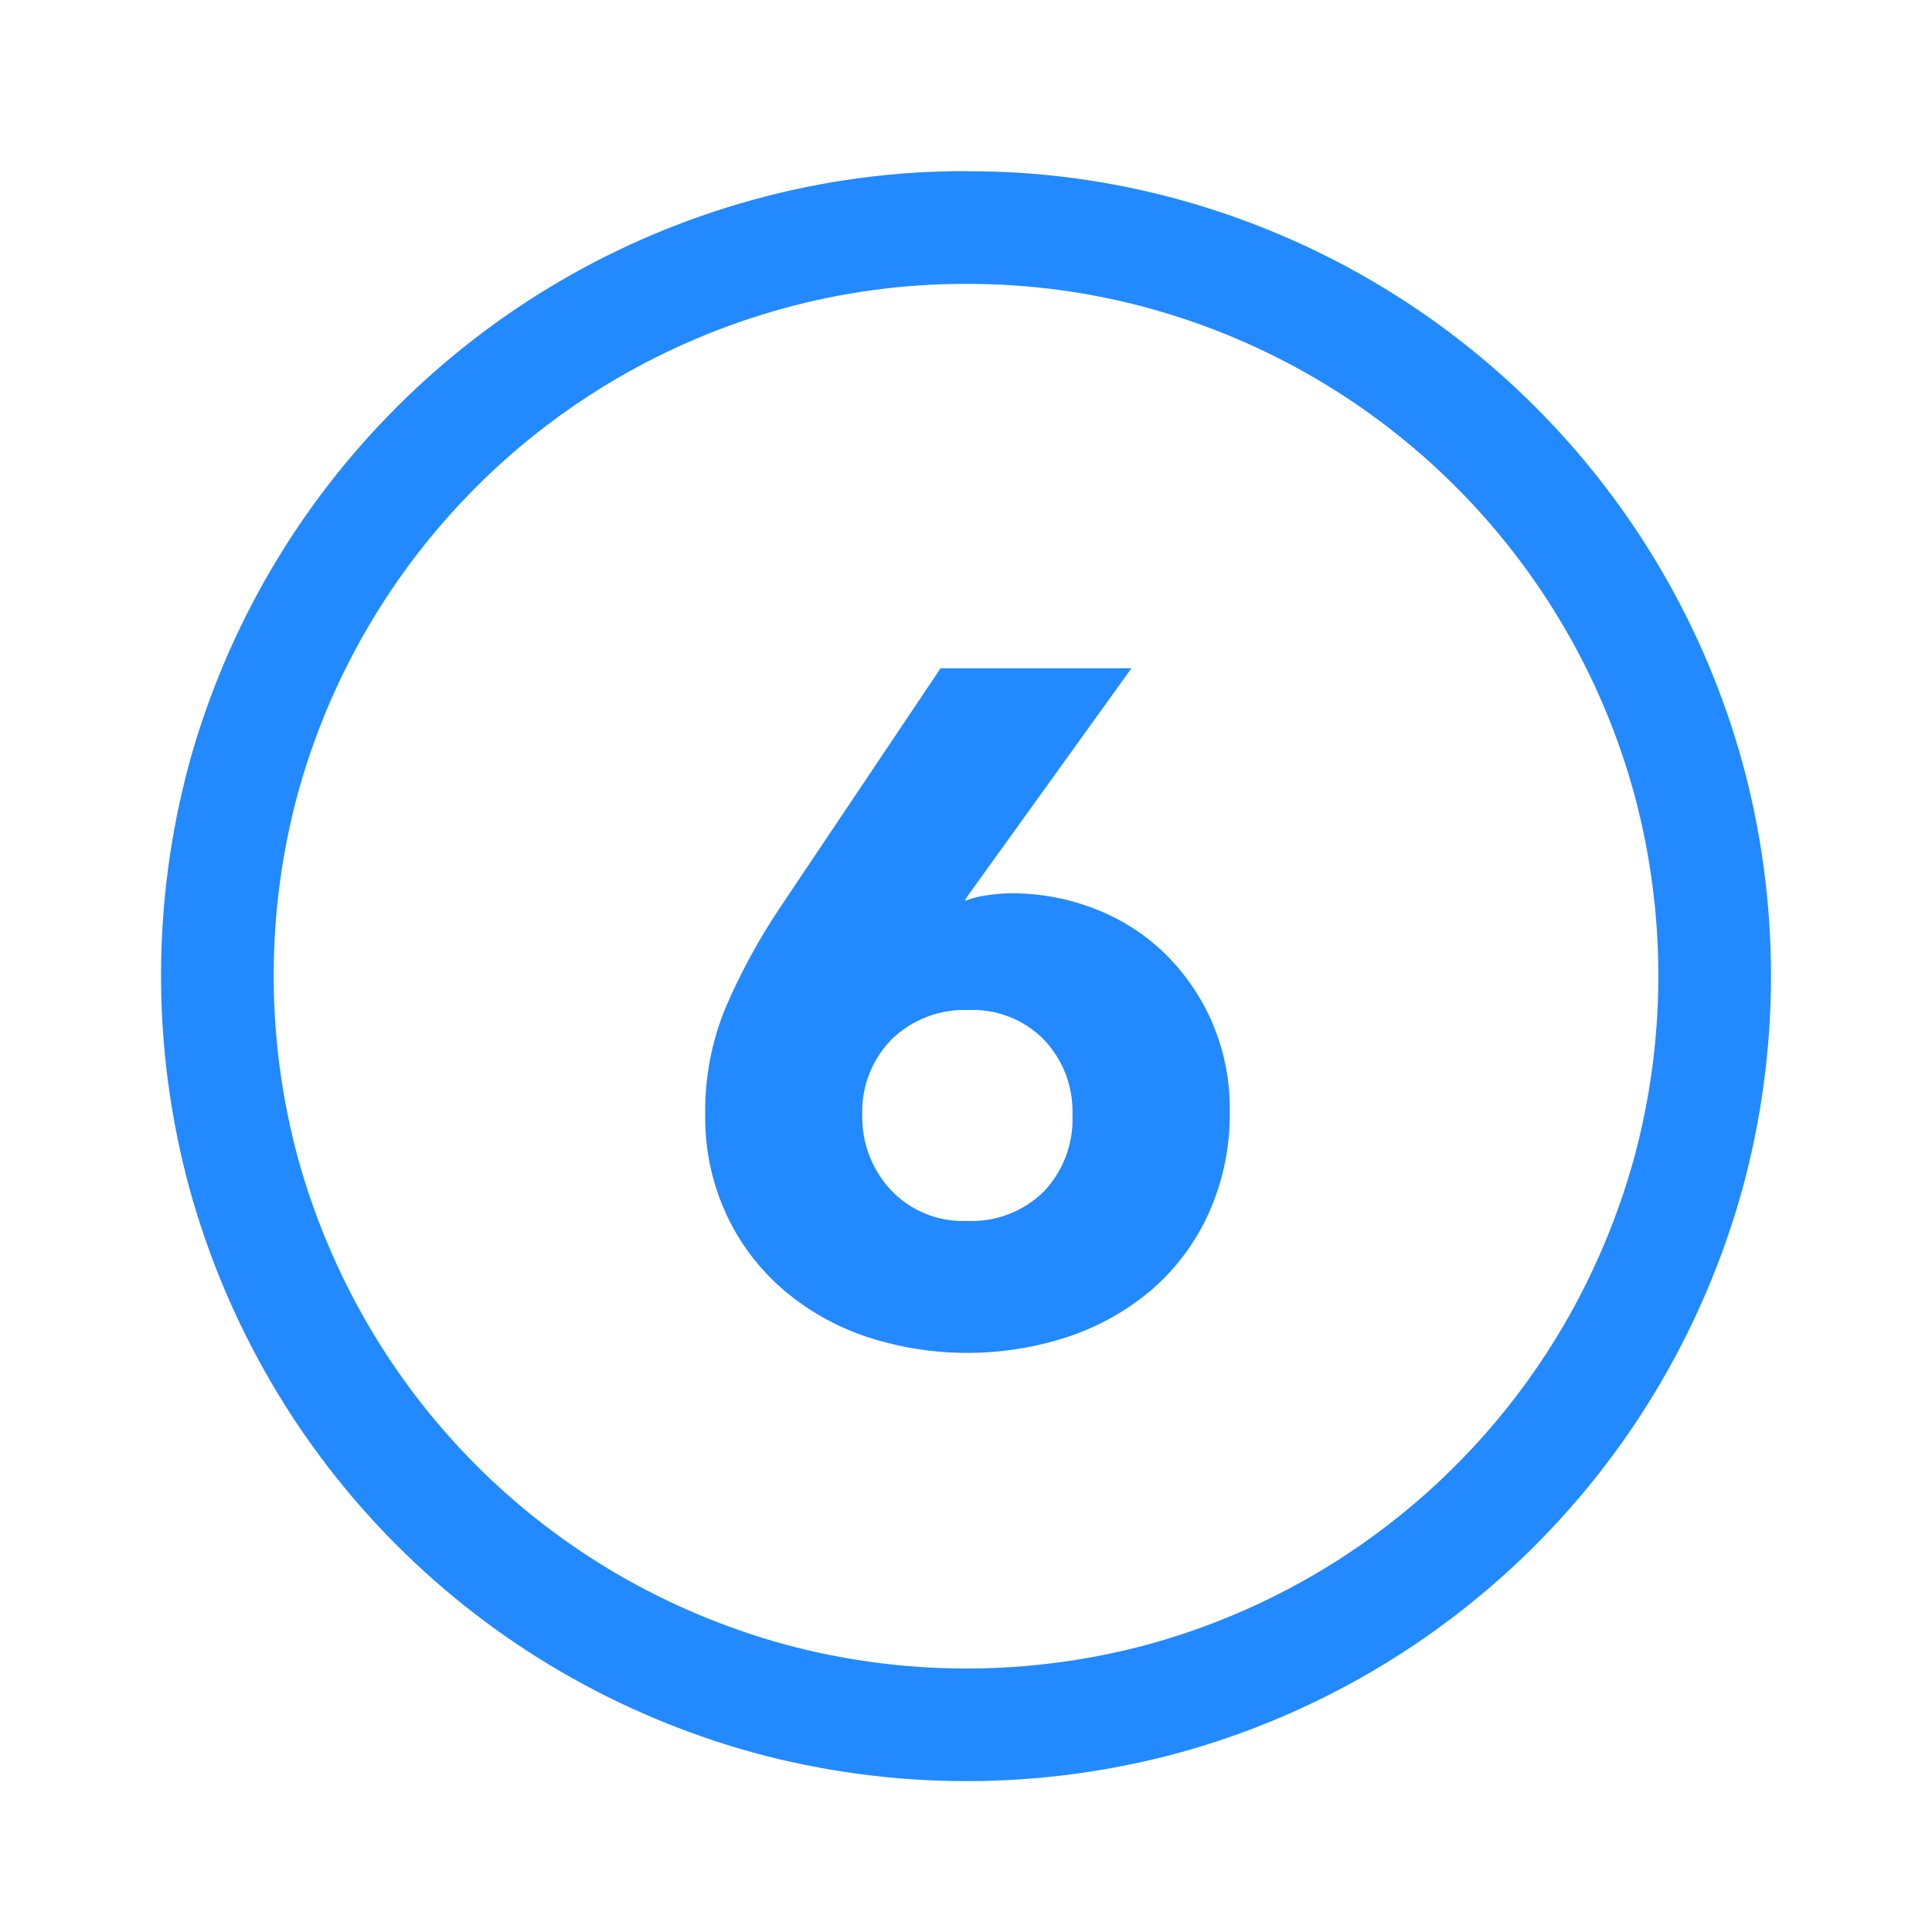
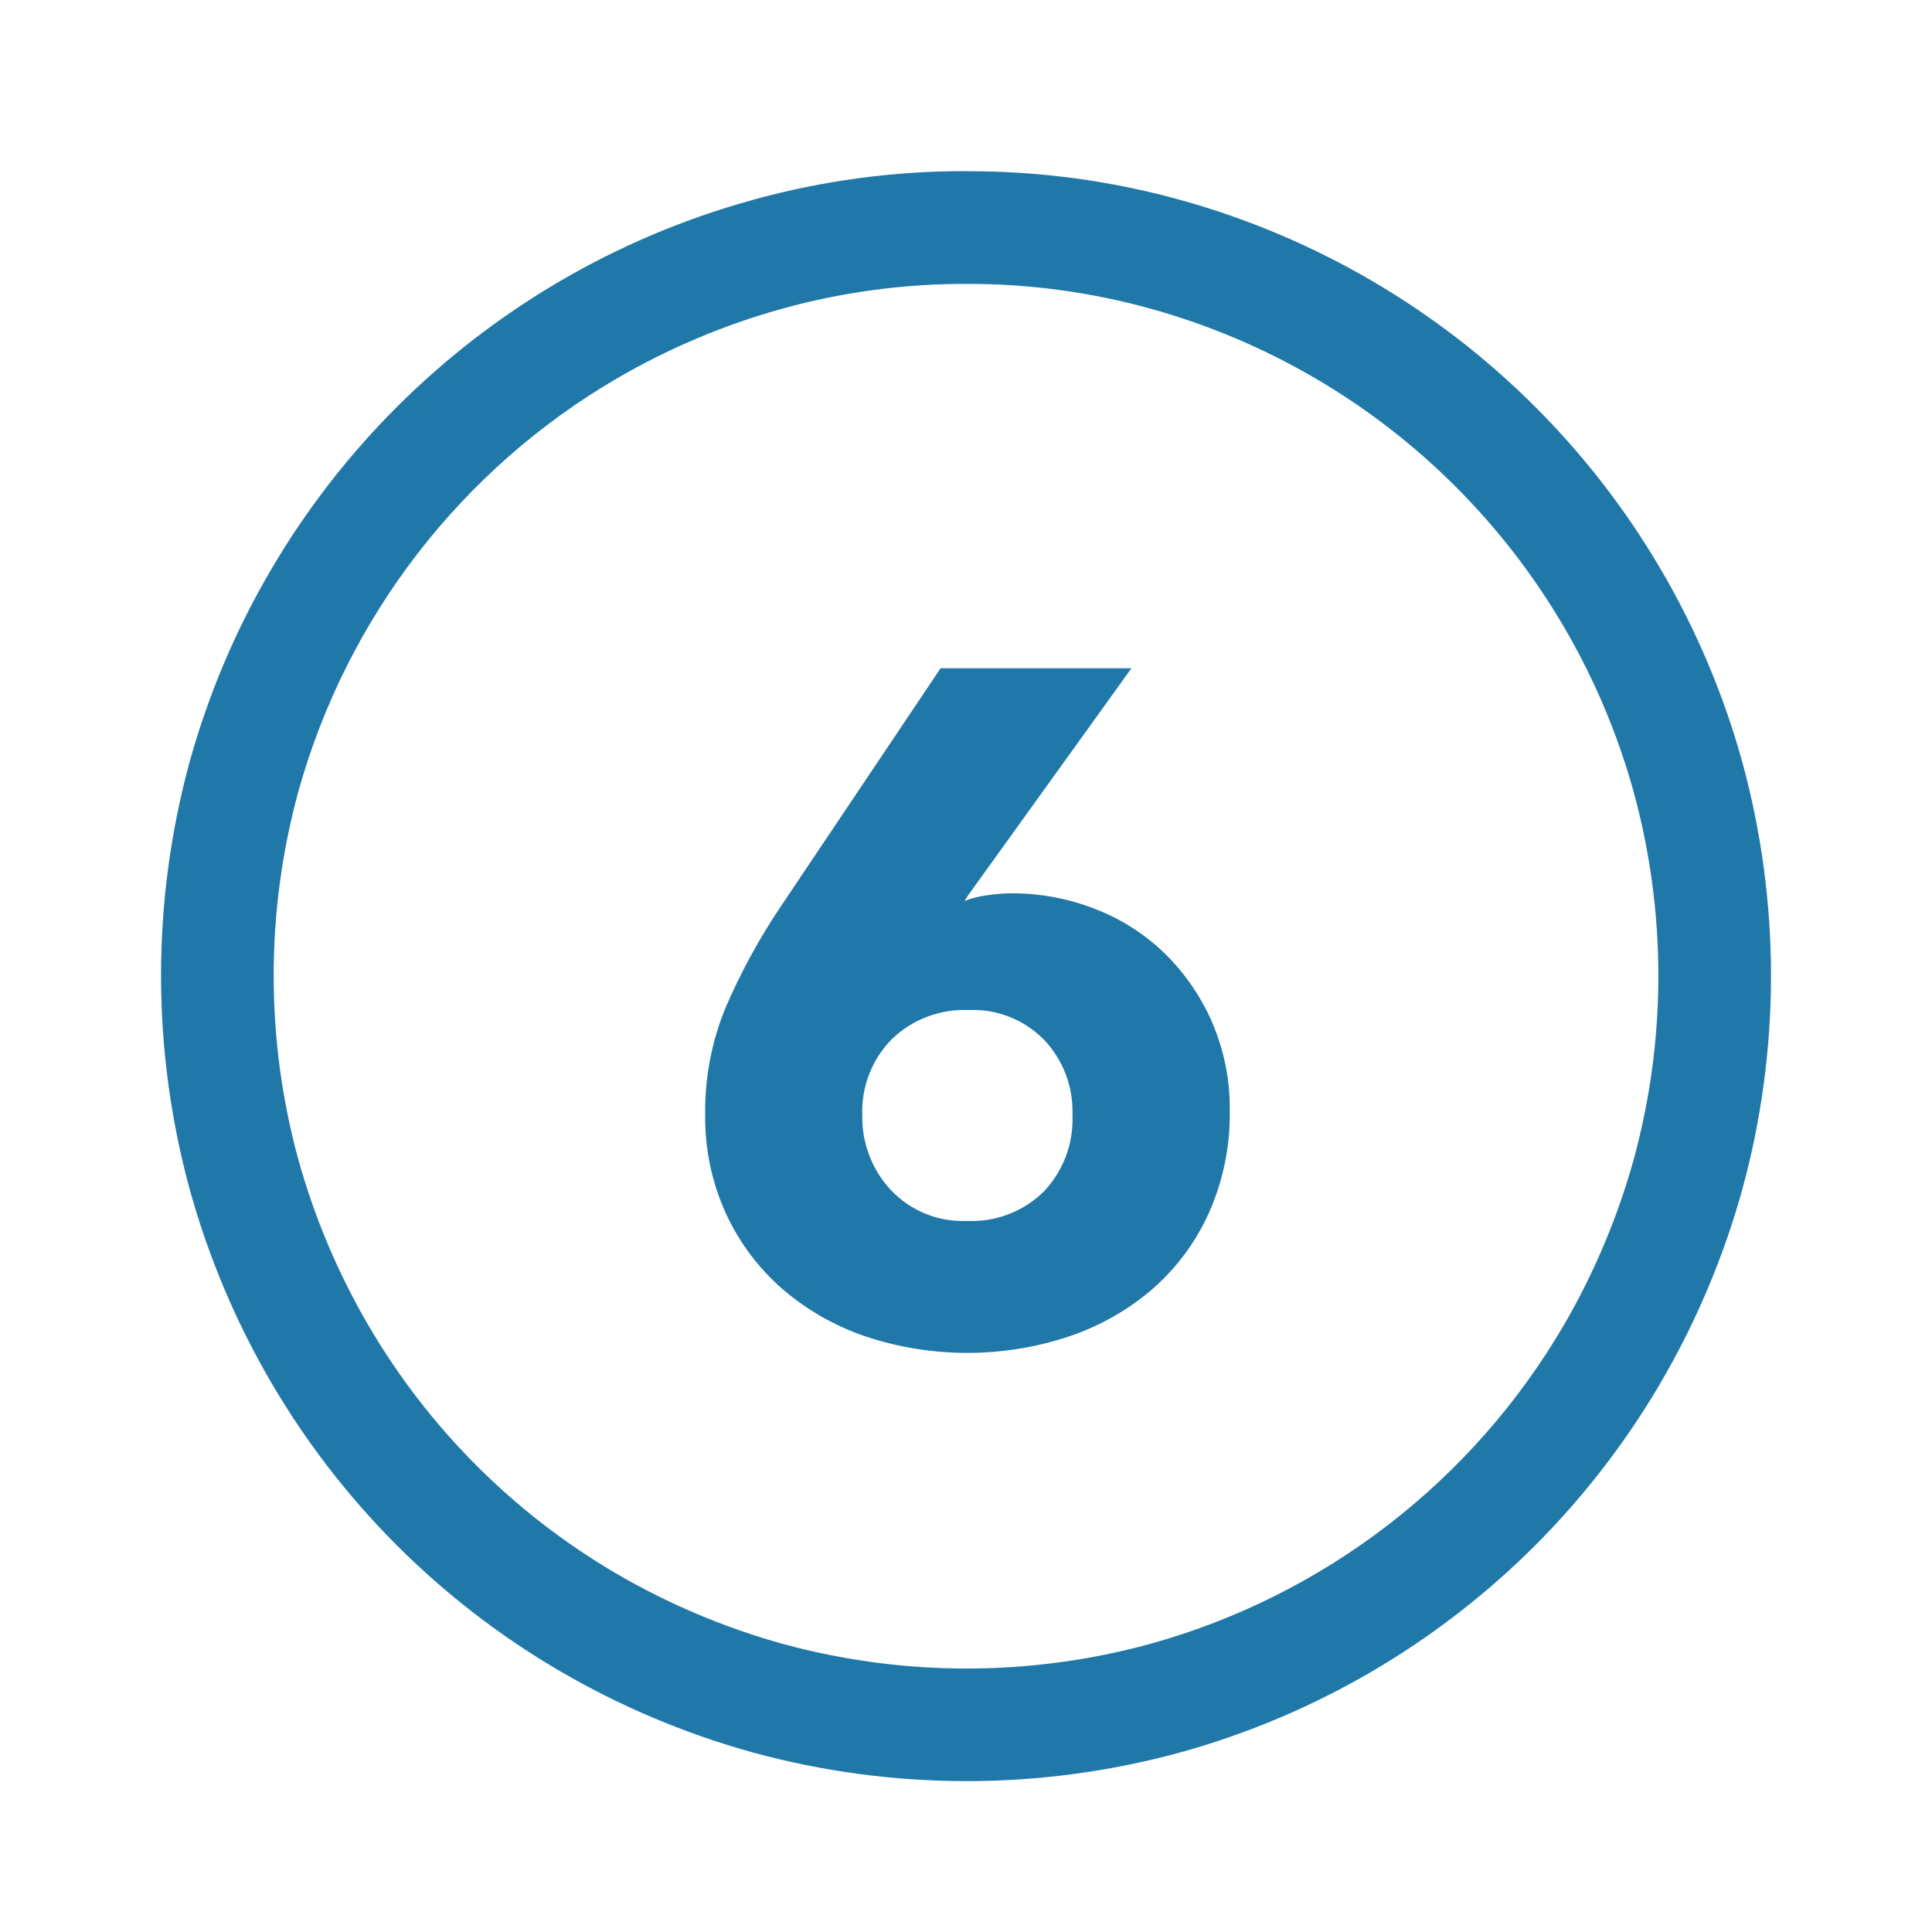
- <svg xmlns="http://www.w3.org/2000/svg" fill="#2289ff" width="800px" height="800px" viewBox="-1 0 19 19" class="cf-icon-svg">
+ <svg xmlns="http://www.w3.org/2000/svg" fill="#2078a9" width="800px" height="800px" viewBox="-1 0 19 19" class="cf-icon-svg">
  <g id="SVGRepo_bgCarrier" stroke-width="0" />
  <g id="SVGRepo_tracerCarrier" stroke-linecap="round" stroke-linejoin="round" />
  <g id="SVGRepo_iconCarrier">
    <path d="M8.509 1.684a7.766 7.766 0 0 1 2.098.282 7.933 7.933 0 0 1 5.527 5.527 7.964 7.964 0 0 1 0 4.206 8.012 8.012 0 0 1-.8 1.895 7.925 7.925 0 0 1-4.727 3.64 7.972 7.972 0 0 1-4.205 0 8.01 8.01 0 0 1-1.896-.8 7.908 7.908 0 0 1-2.84-2.84 7.997 7.997 0 0 1-.8-1.896 7.99 7.99 0 0 1 0-4.21 7.938 7.938 0 0 1 5.536-5.522 7.796 7.796 0 0 1 2.107-.283zm0 1.108a6.725 6.725 0 0 0-1.81.242 6.905 6.905 0 0 0-1.633.688 6.825 6.825 0 0 0-3.133 4.066 6.87 6.87 0 0 0 0 3.612 6.912 6.912 0 0 0 .69 1.634 6.806 6.806 0 0 0 2.443 2.444 6.928 6.928 0 0 0 1.634.689 6.854 6.854 0 0 0 3.61 0 6.826 6.826 0 0 0 4.068-3.133 6.934 6.934 0 0 0 .689-1.633 6.855 6.855 0 0 0 0-3.61 6.825 6.825 0 0 0-4.758-4.757 6.695 6.695 0 0 0-1.8-.242zm2.41 7.258a2.155 2.155 0 0 0-.468-.677 2.028 2.028 0 0 0-.684-.435 2.235 2.235 0 0 0-.818-.153 1.704 1.704 0 0 0-.24.019.965.965 0 0 0-.222.056l.028-.047 1.612-2.241H8.25L6.666 8.933a6.168 6.168 0 0 0-.527.968 2.674 2.674 0 0 0-.204 1.06 2.273 2.273 0 0 0 .204.973 2.204 2.204 0 0 0 .554.741 2.463 2.463 0 0 0 .819.468 3.172 3.172 0 0 0 2.001 0 2.46 2.46 0 0 0 .823-.468 2.182 2.182 0 0 0 .554-.75 2.374 2.374 0 0 0 .204-1 2.124 2.124 0 0 0-.176-.876zm-1.656 1.67a1.007 1.007 0 0 1-.75.287.97.97 0 0 1-.753-.305 1.047 1.047 0 0 1-.28-.732 1.012 1.012 0 0 1 .29-.75 1.023 1.023 0 0 1 .753-.287.98.98 0 0 1 .744.292 1.02 1.02 0 0 1 .28.736 1.034 1.034 0 0 1-.284.76z" />
  </g>
</svg>
